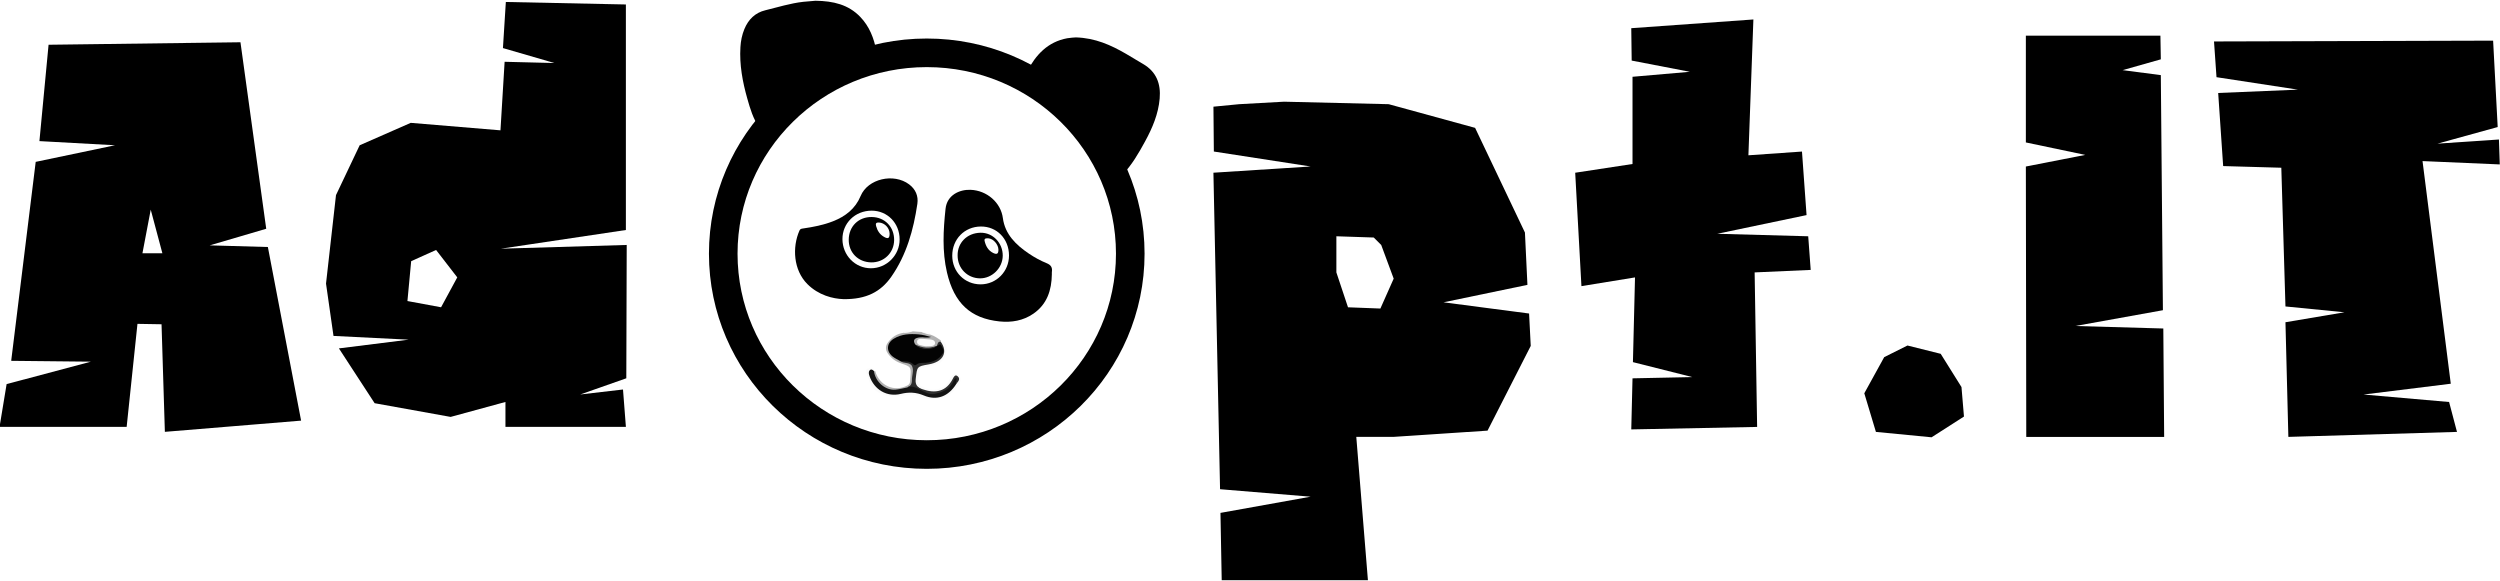
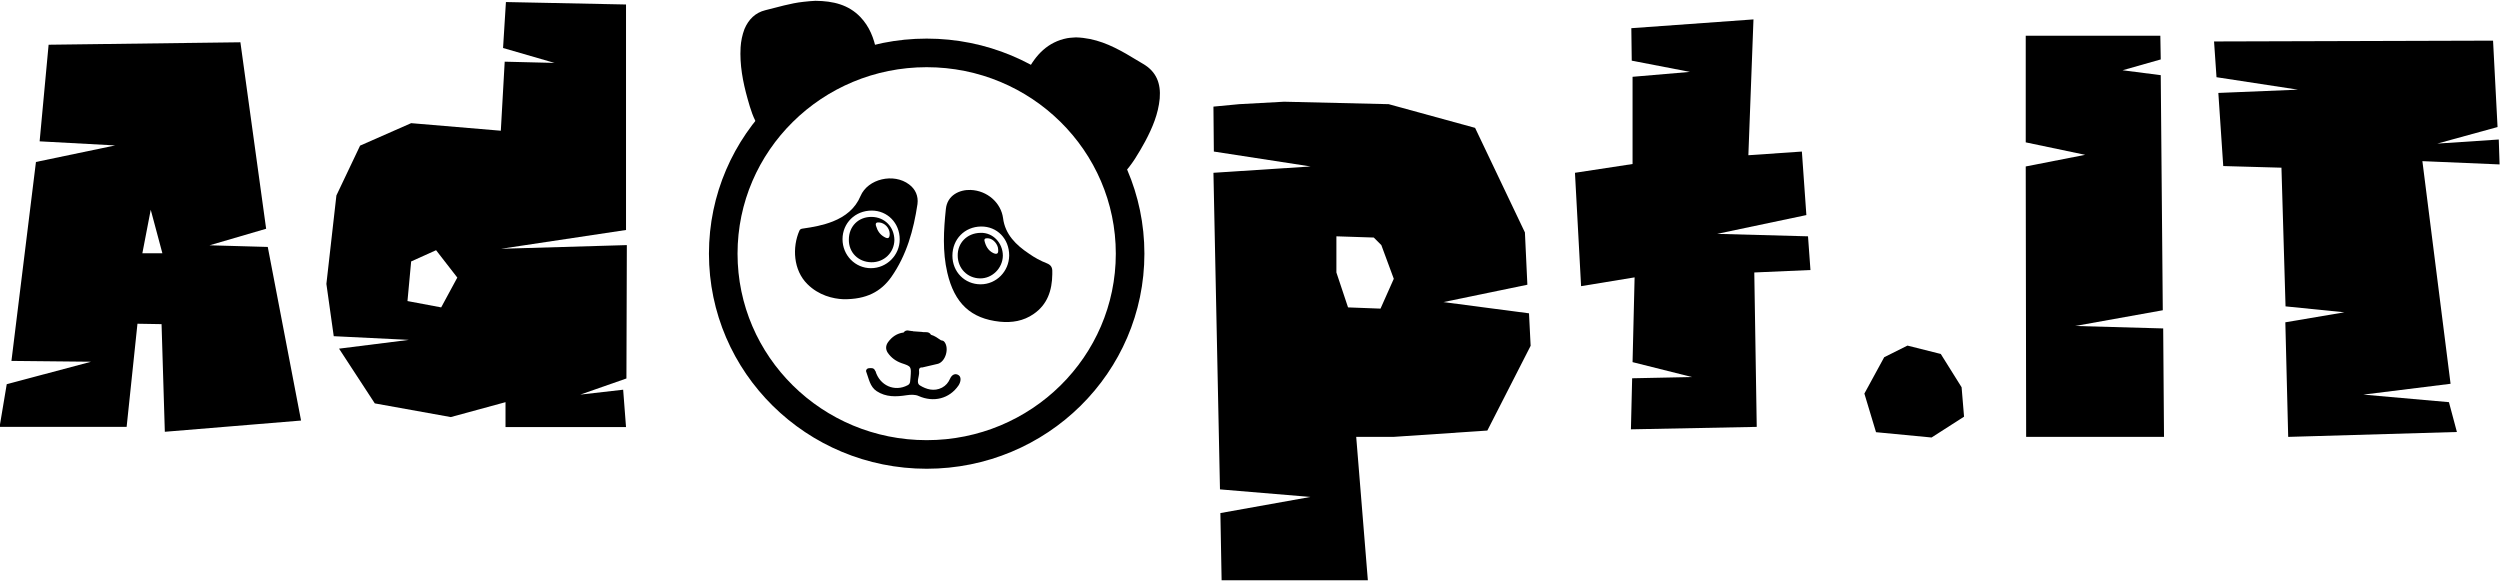
<svg xmlns="http://www.w3.org/2000/svg" version="1.1" id="Warstwa_1" x="0px" y="0px" viewBox="0 0 1224 284" style="enable-background:new 0 0 1224 284;" xml:space="preserve">
  <style type="text/css">
- 	.st0{fill:#FEFEFE;}
- 	.st1{fill:#FDFDFD;}
- 	.st2{fill:#FCFCFC;}
- 	.st3{fill:none;stroke:#000000;stroke-width:14;stroke-miterlimit:10;}
- 	.st4{fill:#FBFBFB;}
- 	.st5{fill:#B1B1B1;}
- 	.st6{fill:#131313;}
- 	.st7{fill:#2D2D2D;}
- 	.st8{fill:#030303;}
+ 	.st0{display:none;stroke:#000000;stroke-miterlimit:10;}
+ 	.st1{fill:none;stroke:#000000;stroke-width:14;stroke-miterlimit:10;}
</style>
+   <rect y="0.4" class="st0" width="1224" height="283.6" />
  <g>
-     <path d="M23.78,21.91l93.95-1.22L130.34,112l-27.66,8.13l28.47,0.81l16.27,85l-66.7,5.49l-1.63-52.67l-11.79-0.2L62.01,209H-0.22   l3.46-20.95l41.28-10.98l-39.04-0.41l12-97.41l38.84-8.13L19.3,69.09L23.78,21.91z M73.8,102.65L69.74,124h9.76L73.8,102.65z" />
-     <path d="M247.06,30.25l24.4,0.61l-25.22-7.32l1.42-22.57l58.77,1.22v110.42l-61.21,9.15l61.62-1.83l-0.2,65.28l-22.57,7.93   l20.95-2.44l1.42,18.3h-58.97v-12.2l-26.84,7.32l-37.21-6.71l-17.49-26.84l34.16-4.27l-36.81-1.83l-1.22-8.54l-2.44-17.08   l4.88-43.32l11.59-24.4l25.01-10.98l43.93,3.66L247.06,30.25z M199.48,147.39l16.47,3.05l7.93-14.64l-10.37-13.42l-12.2,5.49   L199.48,147.39z" />
-     <path d="M606.7,51.01l21.96-1.22l51.25,1.22l42.3,11.59l24.4,51.25l1.22,25.62l-41.08,8.54l41.89,5.49l0.81,15.86l-21.15,41.48   l-45.96,3.05h-18.3l5.69,70.16h-71.58l-0.61-32.94l44.13-7.93l-44.33-3.66l-3.25-154.96l47.59-3.05l-47.38-7.32l-0.2-21.96   L606.7,51.01z M672.59,116.29l-18.3-0.61v17.69l5.69,17.08l15.86,0.61l6.51-14.64l-6.1-16.47L672.59,116.29z" />
-     <path d="M799.28,80.29v-42.7l28.06-2.44l-28.47-5.49l-0.2-15.86l59.79-4.27l-2.44,66.5l26.23-1.83l2.24,31.11l-43.72,9.15   l44.53,1.22l1.22,16.47l-27.45,1.22l1.22,75.65l-61.62,1.22l0.61-25.01l29.28-0.61l-29.08-7.32l1.02-41.48l-26.23,4.27l-3.05-55.52   L799.28,80.29z" />
-     <path d="M922.51,174.85l11.39-5.69l16.27,4.07l10.17,16.27l1.22,14.44L945.7,214.1l-27.25-2.64l-5.69-18.91L922.51,174.85z" />
-     <path d="M1057.74,17.46l0.2,11.59l-18.71,5.29l18.71,2.44l1.02,115.1l-42.91,7.73l43.11,1.22l0.41,53.08h-67.51l-0.2-132.38   l29.08-5.69l-29.08-6.1V17.46H1057.74z" />
-     <path d="M1220.63,19.9l2.24,42.3l-29.49,8.13l30.1-2.03l0.41,12.2l-37.82-1.63l13.83,109l-42.71,5.29l41.89,3.66l3.86,14.64   l-82.56,2.44l-1.42-56.13l28.88-4.88l-28.88-2.85l-2.03-67.92l-28.47-0.81l-2.44-35.79l39.04-1.63l-39.86-6.1l-1.22-17.49   L1220.63,19.9z" />
+     <path d="M23.8,21.9l93.9-1.2l12.6,91.3l-27.7,8.1l28.5,0.8l16.3,85l-66.7,5.5l-1.6-52.7l-11.8-0.2L62,209H-0.2l3.5-20.9l41.3-11   l-39-0.4l12-97.4l38.8-8.1l-37-2L23.8,21.9z M73.8,102.7L69.7,124h9.8L73.8,102.7z" />
+     <path d="M247.1,30.2l24.4,0.6l-25.2-7.3L247.7,1l58.8,1.2v110.4l-61.2,9.2l61.6-1.8l-0.2,65.3l-22.6,7.9l21-2.4l1.4,18.3h-59v-12.2   l-26.8,7.3l-37.2-6.7l-17.5-26.8l34.2-4.3l-36.8-1.8l-1.2-8.5l-2.4-17.1l4.9-43.3l11.6-24.4l25-11l43.9,3.7L247.1,30.2z    M199.5,147.4l16.5,3.1l7.9-14.6l-10.4-13.4l-12.2,5.5L199.5,147.4z" />
+     <path d="M606.7,51l22-1.2l51.2,1.2l42.3,11.6l24.4,51.2l1.2,25.6l-41.1,8.5l41.9,5.5l0.8,15.9l-21.2,41.5l-46,3.1H664l5.7,70.2   h-71.6l-0.6-32.9l44.1-7.9l-44.3-3.7l-3.2-155l47.6-3.1l-47.4-7.3l-0.2-22L606.7,51z M672.6,116.3l-18.3-0.6v17.7l5.7,17.1   l15.9,0.6l6.5-14.6l-6.1-16.5L672.6,116.3z" />
+     <path d="M799.3,80.3V37.6l28.1-2.4l-28.5-5.5l-0.2-15.9l59.8-4.3L856,76l26.2-1.8l2.2,31.1l-43.7,9.2l44.5,1.2l1.2,16.5l-27.5,1.2   l1.2,75.6l-61.6,1.2l0.6-25l29.3-0.6l-29.1-7.3l1-41.5l-26.2,4.3l-3-55.5L799.3,80.3z" />
+     <path d="M922.5,174.9l11.4-5.7l16.3,4.1l10.2,16.3l1.2,14.4l-15.9,10.2l-27.2-2.6l-5.7-18.9L922.5,174.9z" />
+     <path d="M1057.7,17.5l0.2,11.6l-18.7,5.3l18.7,2.4l1,115.1l-42.9,7.7l43.1,1.2l0.4,53.1h-67.5l-0.2-132.4l29.1-5.7l-29.1-6.1V17.5   H1057.7z" />
+     <path d="M1220.6,19.9l2.2,42.3l-29.5,8.1l30.1-2l0.4,12.2l-37.8-1.6l13.8,109l-42.7,5.3l41.9,3.7l3.9,14.6l-82.6,2.4l-1.4-56.1   l28.9-4.9L1119,150l-2-67.9l-28.5-0.8l-2.4-35.8l39-1.6l-39.9-6.1l-1.2-17.5L1220.6,19.9z" />
  </g>
  <g>
-     <path d="M526.76,18.31c9.48,0.28,17.14,3.76,24.52,8.03c2.82,1.63,5.58,3.36,8.39,5c6.48,3.76,8.73,9.65,8.11,16.9   c-0.65,7.59-3.57,14.43-7.14,20.98c-3.18,5.84-6.5,11.6-11.15,16.41c-0.68,0.7-1.43,1.35-2.18,1.98c-2.33,1.96-3.28,1.98-5.63,0.11   c-1.24-0.98-2.25-2.15-2.98-3.6c-8.36-16.47-19.58-30.48-34.39-41.4c-2.08-1.53-2.84-4.98-1.42-7.73   c4.25-8.23,10.17-14.51,19.62-16.26C524.16,18.43,525.86,18.39,526.76,18.31z" />
-     <path d="M399.28,0.37c8.74,0.12,16.11,1.87,21.91,7.91c4.47,4.65,6.73,10.44,7.88,16.7c0.61,3.34-1.21,6.02-4.39,7.17   c-16.6,6.04-30.84,15.79-43.14,28.57c-1.43,1.49-2.96,2.76-4.91,3.43c-2.52,0.88-3.34,0.53-4.91-1.72   c-2.99-4.28-4.44-9.2-5.84-14.15c-2.33-8.23-3.89-16.57-3.37-25.2c0.18-3.05,0.77-6.02,1.94-8.85c1.96-4.74,5.3-8.01,10.24-9.2   c6.17-1.5,12.25-3.43,18.59-4.14C395.53,0.65,397.8,0.5,399.28,0.37z" />
-     <path d="M412.98,146.46c-5.2-0.18-12.2-1.88-17.69-7.38c-6.84-6.85-7.49-18.02-3.86-26.22c0.36-0.82,0.98-0.89,1.71-0.99   c5.01-0.73,9.97-1.67,14.72-3.54c6.03-2.38,10.9-6.1,13.49-12.35c3.52-8.48,16.2-11.37,23.75-5.72c3.14,2.35,4.61,5.69,4.04,9.54   c-1.89,12.77-5.32,25.05-12.78,35.72C431.26,142.81,424.18,146.61,412.98,146.46z" />
-     <path d="M514.99,134.23c-0.11,7.87-2.35,14.74-9.06,19.36c-5.01,3.45-10.69,4.38-16.57,3.78c-14.16-1.46-22.2-8.9-25.72-23.96   c-2.41-10.31-1.81-20.78-0.7-31.2c0.72-6.73,6.83-9.45,12.14-9.28c8.19,0.27,14.93,6.31,15.92,13.82   c1.05,7.99,6.44,13.16,12.73,17.41c2.76,1.87,5.69,3.47,8.75,4.72c2.03,0.83,2.82,2.04,2.53,4.16   C514.94,133.43,514.99,133.84,514.99,134.23z" />
-     <path d="M476.75,202.08" />
-     <path class="st0" d="M426.4,131.34c-7.72,0-13.88-6.29-13.94-14.21c-0.05-7.87,6.2-13.99,14.3-13.99c7.74,0,13.7,6.13,13.7,14.1   C440.47,124.96,434.11,131.34,426.4,131.34z" />
-     <path class="st0" d="M494.01,125.06c0.03,7.87-6.19,14.18-13.95,14.16c-7.79-0.02-13.82-6.12-13.84-14   c-0.02-8.1,5.98-14.25,13.97-14.32C488.04,110.83,493.98,116.91,494.01,125.06z" />
-     <path d="M426.79,106.25c6.41,0.06,11.04,4.84,10.98,11.31c-0.07,6.23-5.01,11.02-11.26,10.9c-6.4-0.12-11.04-4.84-10.97-11.15   C415.6,110.83,420.33,106.18,426.79,106.25z" />
-     <path d="M468.85,125.06c-0.09-6.02,4.45-10.99,11.22-11.11c6.09-0.11,10.94,5.08,10.87,11.27c-0.06,6.02-5.23,11.13-11.19,11.06   C473.55,136.19,468.82,131.33,468.85,125.06z" />
-     <path class="st1" d="M435.55,114.39c0.02,2.26-0.71,2.7-2.65,1.63c-2.13-1.18-3.33-3.03-3.97-5.36c-0.38-1.38,0.18-1.8,1.45-1.72   C433.14,109.11,435.52,111.6,435.55,114.39z" />
-     <path class="st2" d="M488.83,122.22c0.03,1.99-0.7,2.51-2.48,1.68c-2.51-1.17-3.73-3.46-4.3-5.98c-0.32-1.41,1.16-1.29,2.04-1.21   C486.42,116.93,488.79,119.76,488.83,122.22z" />
-     <ellipse class="st3" cx="453.74" cy="124.2" rx="99.64" ry="98.34" />
+     <path d="M526.8,18.3c9.5,0.3,17.1,3.8,24.5,8c2.8,1.6,5.6,3.4,8.4,5c6.5,3.8,8.7,9.6,8.1,16.9c-0.7,7.6-3.6,14.4-7.1,21   c-3.2,5.8-6.5,11.6-11.2,16.4c-0.7,0.7-1.4,1.3-2.2,2c-2.3,2-3.3,2-5.6,0.1c-1.2-1-2.2-2.2-3-3.6c-8.4-16.5-19.6-30.5-34.4-41.4   c-2.1-1.5-2.8-5-1.4-7.7c4.2-8.2,10.2-14.5,19.6-16.3C524.2,18.4,525.9,18.4,526.8,18.3z" />
+     <path d="M399.3,0.4c8.7,0.1,16.1,1.9,21.9,7.9c4.5,4.7,6.7,10.4,7.9,16.7c0.6,3.3-1.2,6-4.4,7.2c-16.6,6-30.8,15.8-43.1,28.6   c-1.4,1.5-3,2.8-4.9,3.4c-2.5,0.9-3.3,0.5-4.9-1.7c-3-4.3-4.4-9.2-5.8-14.2c-2.3-8.2-3.9-16.6-3.4-25.2c0.2-3,0.8-6,1.9-8.9   c2-4.7,5.3-8,10.2-9.2c6.2-1.5,12.2-3.4,18.6-4.1C395.5,0.6,397.8,0.5,399.3,0.4z" />
+     <path d="M476.8,202.1" />
+     <path d="M445.1,90.3c-7.5-5.7-20.2-2.8-23.8,5.7c-2.6,6.2-7.5,10-13.5,12.4c-4.8,1.9-9.7,2.8-14.7,3.5c-0.7,0.1-1.3,0.2-1.7,1   c-3.6,8.2-3,19.4,3.9,26.2c5.5,5.5,12.5,7.2,17.7,7.4c11.2,0.1,18.3-3.7,23.4-10.9c7.5-10.7,10.9-23,12.8-35.7   C449.7,96,448.2,92.6,445.1,90.3z M426.4,131.3c-7.7,0-13.9-6.3-13.9-14.2c0-7.9,6.2-14,14.3-14c7.7,0,13.7,6.1,13.7,14.1   C440.5,125,434.1,131.3,426.4,131.3z" />
+     <path d="M512.5,128.9c-3.1-1.2-6-2.8-8.7-4.7c-6.3-4.2-11.7-9.4-12.7-17.4c-1-7.5-7.7-13.5-15.9-13.8c-5.3-0.2-11.4,2.5-12.1,9.3   c-1.1,10.4-1.7,20.9,0.7,31.2c3.5,15.1,11.6,22.5,25.7,24c5.9,0.6,11.6-0.3,16.6-3.8c6.7-4.6,9-11.5,9.1-19.4c0-0.4,0-0.8,0-1.2   C515.3,130.9,514.5,129.7,512.5,128.9z M480.1,139.2c-7.8,0-13.8-6.1-13.8-14c0-8.1,6-14.2,14-14.3c7.9-0.1,13.8,6,13.8,14.2   C494,132.9,487.8,139.2,480.1,139.2z" />
+     <path d="M426.8,106.2c-6.5-0.1-11.2,4.6-11.2,11.1c-0.1,6.3,4.6,11,11,11.1c6.2,0.1,11.2-4.7,11.3-10.9   C437.8,111.1,433.2,106.3,426.8,106.2z M432.9,116c-2.1-1.2-3.3-3-4-5.4c-0.4-1.4,0.2-1.8,1.5-1.7c2.8,0.2,5.1,2.7,5.2,5.5   C435.6,116.7,434.8,117.1,432.9,116z" />
+     <path d="M480.1,114c-6.8,0.1-11.3,5.1-11.2,11.1c0,6.3,4.7,11.1,10.9,11.2c6,0.1,11.1-5,11.2-11.1C491,119,486.2,113.8,480.1,114z    M486.3,123.9c-2.5-1.2-3.7-3.5-4.3-6c-0.3-1.4,1.2-1.3,2-1.2c2.3,0.2,4.7,3,4.7,5.5C488.9,124.2,488.1,124.7,486.3,123.9z" />
+     <ellipse class="st1" cx="453.7" cy="124.2" rx="99.6" ry="98.3" />
  </g>
-   <path class="st4" d="M460.63,166.64c0.65,0.05,1.22,0.14,1.7,0.77c2.39,3.13,0.56,9.48-3.11,10.7c-2.51,0.83-4.96,1.92-7.68,1.76  c-0.18-0.01-0.38,0-0.56,0.04c-1.16,0.28-1.05,1.31-0.99,2.09c0.17,2.29-1.72,5.43,0.36,6.7c3.15,1.92,6.92,3.04,10.81,1.09  c1.93-0.96,3.12-2.51,3.88-4.31c0.99-2.34,2.86-2.96,4.41-1.72c1.39,1.12,0.87,3.49-0.17,4.97c-4.56,6.57-12.31,8.4-19.54,5.17  c-1.72-0.77-4.01-0.68-5.94-0.37c-5.13,0.83-10.12,1.01-14.68-1.95c-3.33-2.16-3.76-6.1-5.08-9.46c-0.29-0.73,0.28-1.62,1.12-1.71  c1.26-0.14,2.7-0.43,3.32,1.29c-0.23,0.15-0.48,0.26-0.74,0.34c-1.83,0.37-1.21,1.61-0.86,2.67c1.63,4.99,7.46,8.5,12.82,7.73  c0.74-0.11,1.5-0.22,2.2-0.48c3.27-1.22,6.29-0.71,9.49,0.62c6.68,2.77,11.74,1.09,16.28-4.92c0.37-0.64,0.85-1.25,0.7-2.09  c-1.1-0.38-1.31,0.53-1.7,1.09c-4.89,6.87-10.77,6.96-16.98,3.67c-1.07-0.57-1.85-1.35-1.89-2.63c-0.07-2.49,0.12-4.97,0.53-7.43  c0.18-1.07,0.9-1.62,1.91-1.84c1.37-0.3,2.72-0.66,4.12-0.87c6.47-0.99,8.28-4.11,5.91-10.12  C460.29,167.12,460.41,166.86,460.63,166.64z" />
-   <path class="st5" d="M460.63,166.64c-0.02,0.21-0.05,0.42-0.07,0.63c-0.56,0.77-0.99,1.63-1.64,2.33c-0.22,0.2-0.45,0.36-0.71,0.5  c-3.57,1.45-6.99,1.21-10.26-0.85c-0.9-0.64-1.55-1.44-1.15-2.64c0.42-1.23,1.48-1.63,2.61-1.89c1.31-0.3,2.58,0.32,3.5,0.22  c-2.63-0.79-5.67-0.68-8.73-0.46c-2.69,0.19-5.12,1.08-7.12,2.95c-1.99,1.86-2.05,3.29-0.37,5.46c1.25,1.62,2.99,2.54,4.76,3.42  c6.29,1.86,6.28,1.86,5.73,8.71c-0.16,2.02-0.2,4.09-2.41,5.1c-5.54,2.1-10.81,2.3-15.11-2.62c-1.38-1.58-2.92-3.32-1.78-5.81  c0.21,0.01,0.42,0.02,0.62,0.04c2.15,7.21,9.4,10.37,15.83,6.96c0.77-0.41,1.13-0.94,1.21-1.76c0.06-0.67,0.11-1.34,0.16-2.01  c0.4-5.32,0.4-5.34-4.39-6.95c-2.75-0.93-4.99-2.52-6.66-4.96c-1.24-1.8-1.16-3.61,0.06-5.3c1.88-2.61,4.36-4.32,7.58-4.74  c1.47-0.79,3.12-0.32,4.65-0.74c1.44,0.1,2.88,0.21,4.32,0.31c1.45,0.62,3.18,0.27,4.49,1.36  C457.55,164.49,459.07,165.59,460.63,166.64z" />
-   <path class="st4" d="M446.95,162.21c-1.51,0.51-3.04,0.91-4.65,0.74C443.62,161.14,445.38,162.33,446.95,162.21z" />
-   <path class="st4" d="M455.75,163.88c-1.57-0.2-3.07-0.64-4.49-1.36C452.8,162.85,454.69,161.96,455.75,163.88z" />
-   <path class="st6" d="M427.89,181.68c0.64,5.28,5.59,9.59,10.61,9.09c1.93-0.19,3.83-0.71,5.74-1.09c2.07-1.55,3.83-0.89,5.86,0.39  c6.37,4.01,13.43,2.33,16.65-4.2c0.27-0.55,0.73-1.11,1.44-1.47c1.22,1.21,0.41,2.41-0.01,3.61c-3.83,6.09-9.47,8.31-15.88,5.61  c-3.8-1.6-7.33-1.74-11.28-0.77c-6.79,1.67-12.98-2.04-15.31-8.73c-0.32-0.92-0.6-1.96,0.05-2.75  C426.43,180.54,427.25,180.98,427.89,181.68z" />
-   <path class="st7" d="M468.16,188.01c0.07-0.95,0.14-1.89,0.21-2.88c-0.92-0.08-1.26,0.69-1.43,1.14c-1.68,4.43-5.46,5.75-9.41,6.58  c-2.57,0.54-4.94-1.02-7.12-2.07c-2.09-1.01-3.87-2.09-6.18-1.1c1.59-0.61,2.28-1.77,2.24-3.51c-0.05-2.28,1.04-4.75,0.12-6.78  c-1.01-2.25-4.11-1.19-5.87-2.62c1.17-0.97,2.73-0.89,3.71-0.31c3.16,1.86,6.33,0.36,9.47,0.37c1.97,0.01,3.77-1.06,5.35-2.27  c2.5-1.91,2.27-3.85-0.56-5.26c0.42-0.88,0.44-2.13,1.86-2.04c3.74,5.18,1.27,9.91-5.82,11.14c-5.9,1.03-5.7,1.05-6.4,7.17  c-0.34,3.02,1.02,4.21,3.32,5.01c6.48,2.26,11.7,1.04,14.84-5.12c0.43-0.84,1.12-2.29,2.3-1.31  C470.5,185.56,469.05,186.82,468.16,188.01z" />
-   <path class="st8" d="M458.7,169.3c0.73,0.25,1.44-1.47,2.11-0.15c0.6,1.19,1.74,2.33,0.75,3.93c-1.93,3.09-4.92,4.19-8.21,4.53  c-1.56,0.16-3.17-0.21-4.56,0.84c-0.49,0.37-0.99,0.58-1.49,0.06c-1.85-1.93-4.29-1.48-6.56-1.74c-1.28-0.76-2.69-1.37-3.82-2.31  c-3.16-2.64-2.82-6.49,0.71-8.64c3.78-2.3,7.96-2.47,12.17-2.1c2.01,0.18,3.99,0.7,5.97,1.26c-1.75,0.67-3.56,0.03-5.32,0.2  c-2.88,0.27-3.63,1.41-2.35,3.49c2.74,2.28,7.39,2.56,10.63,0.64L458.7,169.3z" />
-   <path class="st4" d="M453.11,169.52c-1.64-0.37-4.3-0.34-4.12-2.31c0.17-1.89,2.74-1.2,4.36-1.18c0.09,0,0.19,0.01,0.28,0.02  c1.72,0.16,4.37,0.05,4.17,2.08C457.65,169.77,454.9,169.47,453.11,169.52z" />
-   <path class="st7" d="M458.72,169.3c-2.47,2.38-8.49,2.02-10.63-0.64C451.54,170.4,455.07,170.76,458.72,169.3z" />
+   <path d="M469.5,183.8c-1.6-1.2-3.4-0.6-4.4,1.7c-0.8,1.8-2,3.3-3.9,4.3c-3.9,2-7.7,0.8-10.8-1.1c-2.1-1.3-0.2-4.4-0.4-6.7  c-0.1-0.8-0.2-1.8,1-2.1c0.2,0,0.4,0,0.6,0l7.7-1.8c3.7-1.2,5.5-7.6,3.1-10.7c-0.5-0.6-1-0.7-1.7-0.8c-1.6-1.1-3.1-2.2-4.9-2.7  c0,0,0,0,0,0c0,0,0,0,0,0c-1.1-1.9-3-1-4.5-1.4c0.1,0,0.1,0.1,0.2,0.1c-0.1,0-0.1,0-0.2-0.1c-1.4-0.1-2.9-0.2-4.3-0.3  c-0.1,0-0.1,0-0.2,0c0.1,0,0.1,0,0.2-0.1c-1.6,0.1-3.3-1.1-4.6,0.7c0,0,0,0,0,0c0,0,0,0,0,0c-3.2,0.4-5.7,2.1-7.6,4.7  c-1.2,1.7-1.3,3.5-0.1,5.3c1.7,2.4,3.9,4,6.7,5c4.8,1.6,4.8,1.6,4.4,7c-0.1,0.7-0.1,1.3-0.2,2c-0.1,0.8-0.4,1.4-1.2,1.8  c-6.4,3.4-13.7,0.2-15.8-7c0,0,0,0-0.1,0c0,0,0,0,0,0c-0.6-1.7-2.1-1.4-3.3-1.3c-0.8,0.1-1.4,1-1.1,1.7c1.3,3.4,1.8,7.3,5.1,9.5  c4.6,3,9.5,2.8,14.7,2c1.9-0.3,4.2-0.4,5.9,0.4c7.2,3.2,15,1.4,19.5-5.2C470.3,187.2,470.8,184.9,469.5,183.8z" />
</svg>
